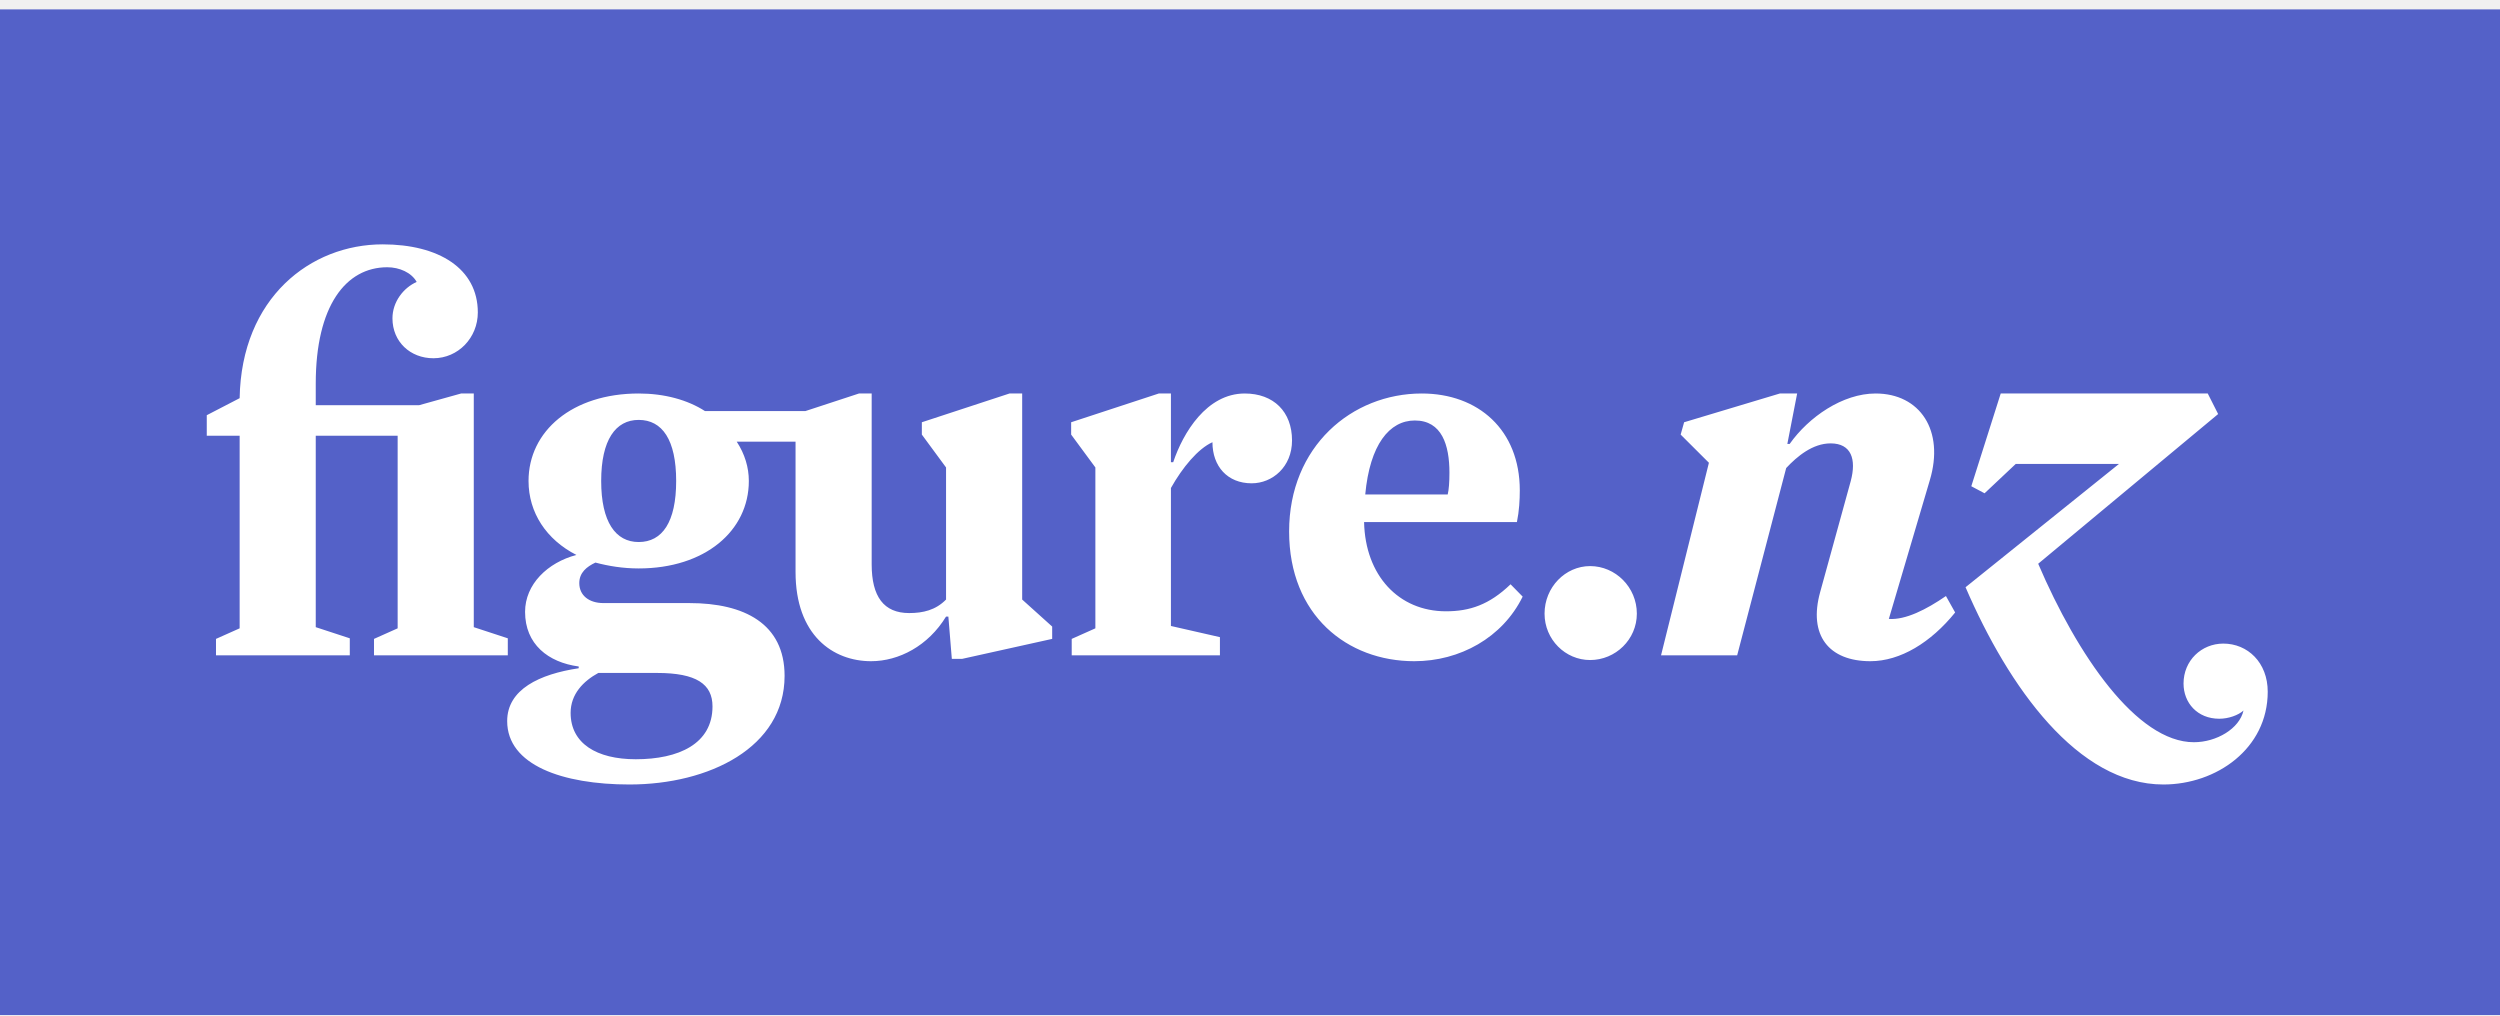
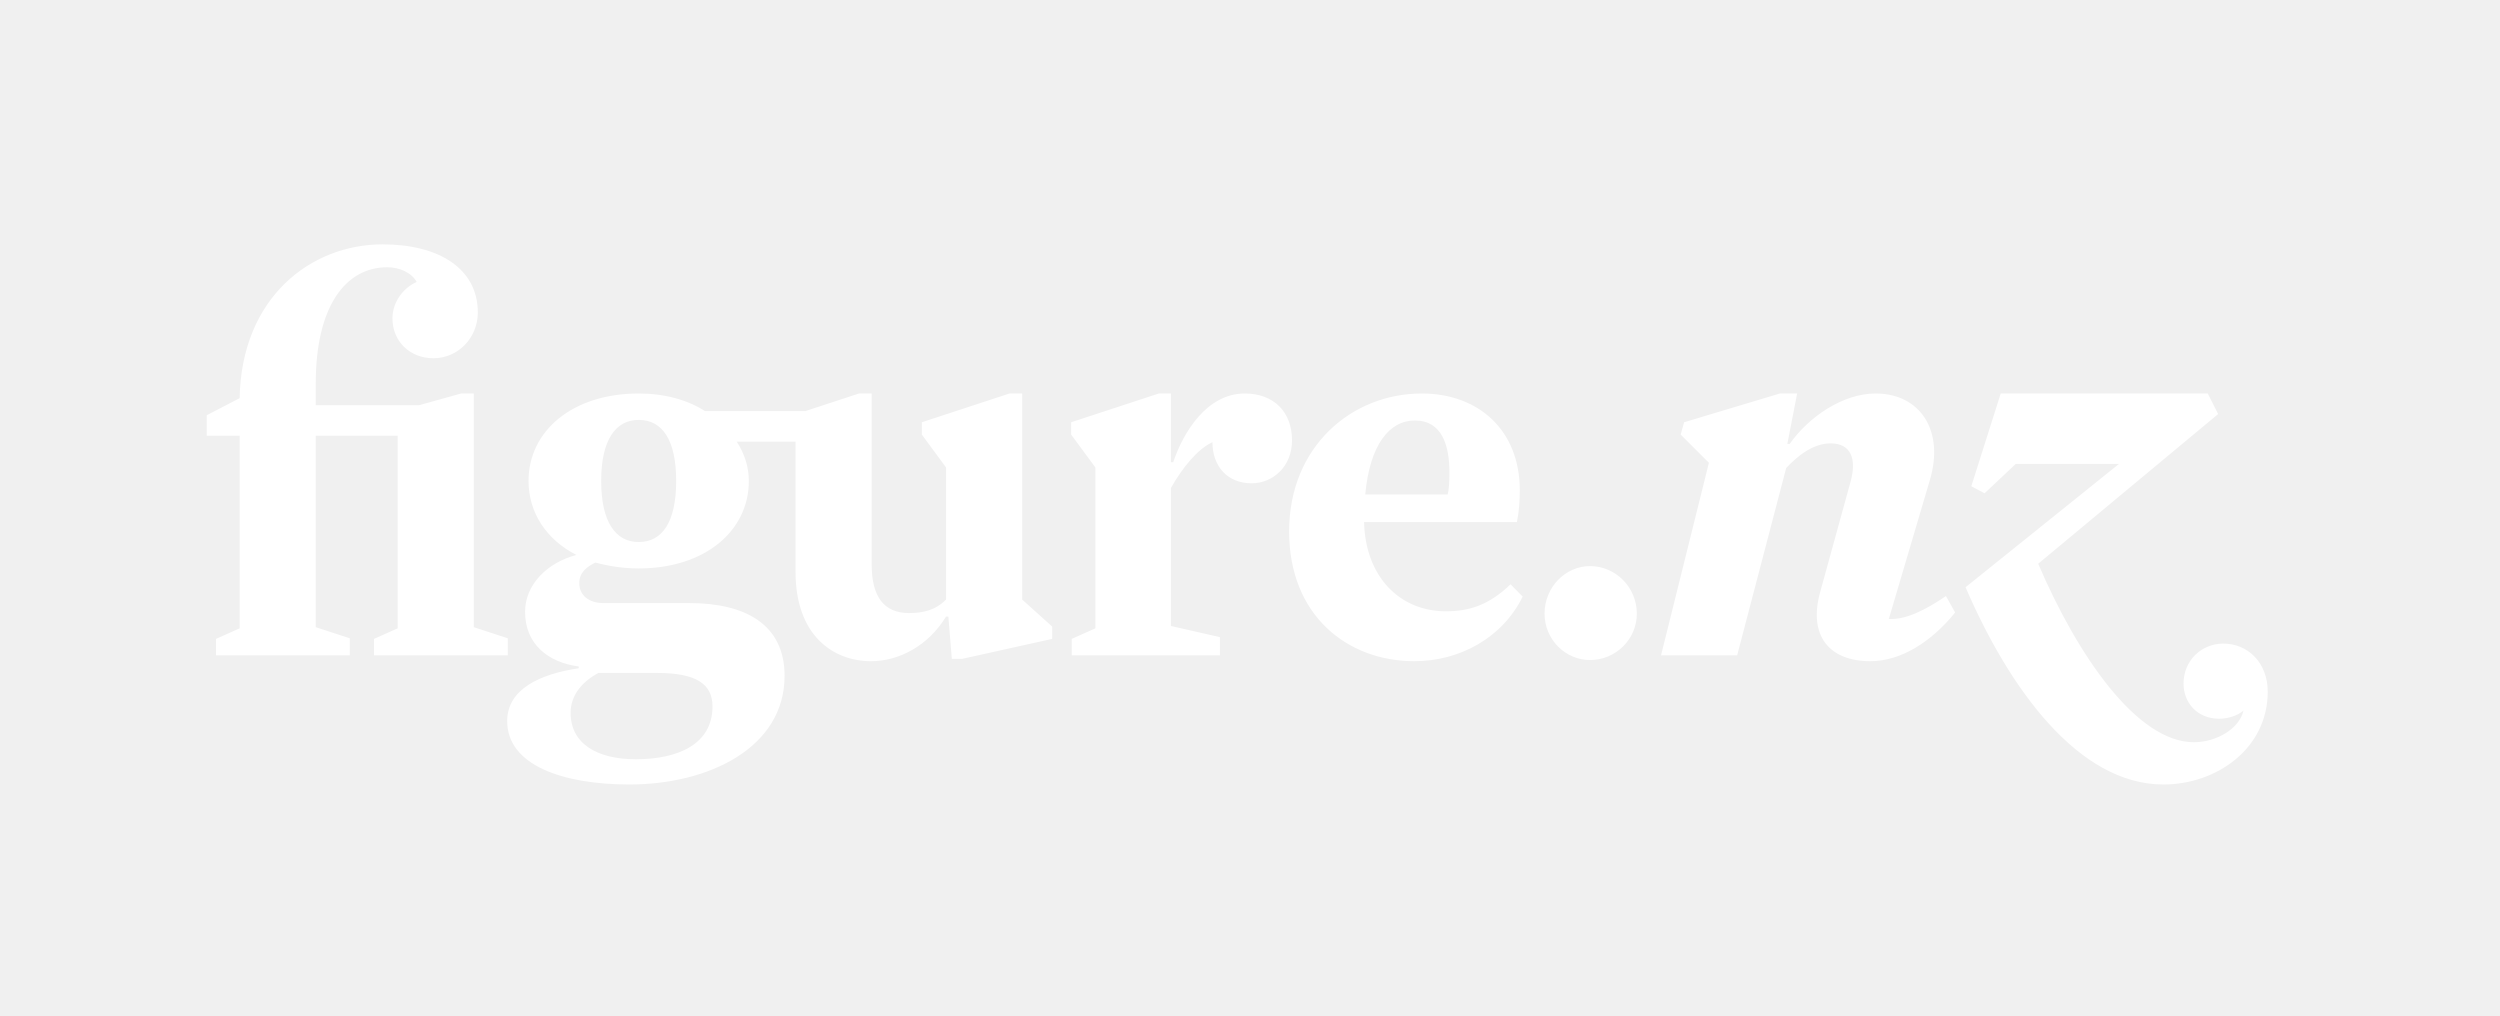
<svg xmlns="http://www.w3.org/2000/svg" width="133" height="54" viewBox="0 0 133 54">
  <g fill="none">
-     <rect width="133" height="53.5" y=".5" fill="#5461C8" />
+     <rect width="133" height="53.5" y=".5" />
    <path fill="#FFF" d="M16.015,20.958 L16.015,21.864 L8.897,21.864 L8.897,20.989 L10.155,20.427 L10.155,10.182 L5.798,10.182 L5.798,20.365 L7.609,20.958 L7.609,21.864 L0.491,21.864 L0.491,20.989 L1.749,20.427 L1.749,10.182 L0,10.182 L0,9.089 L1.749,8.183 C1.841,2.842 5.522,0 9.357,0 C12.334,0 14.42,1.28 14.42,3.623 C14.42,4.966 13.377,6.059 12.057,6.059 C10.83,6.059 9.879,5.185 9.879,3.936 C9.879,3.061 10.462,2.311 11.167,1.999 C10.892,1.499 10.247,1.218 9.603,1.218 C7.394,1.218 5.798,3.28 5.798,7.402 L5.798,8.558 L11.291,8.558 L13.53,7.934 L14.205,7.934 L14.205,20.365 L16.015,20.958 Z M22.978,15.836 C24.235,15.836 24.972,14.773 24.972,12.587 C24.972,10.401 24.235,9.339 22.978,9.339 C21.751,9.339 20.983,10.401 20.983,12.587 C20.983,14.773 21.751,15.836 22.978,15.836 Z M19.357,24.925 C19.357,26.549 20.738,27.392 22.824,27.392 C25.095,27.392 26.905,26.58 26.905,24.581 C26.905,23.394 26.046,22.801 23.959,22.801 L20.83,22.801 C20.032,23.238 19.357,23.925 19.357,24.925 Z M22.487,28.735 C18.928,28.735 15.982,27.704 15.982,25.362 C15.982,23.675 17.701,22.863 19.787,22.551 L19.787,22.457 C18.161,22.239 16.934,21.27 16.934,19.552 C16.934,18.084 18.13,16.929 19.664,16.523 C18.069,15.71 17.118,14.274 17.118,12.587 C17.118,9.932 19.449,7.934 22.978,7.934 C24.359,7.934 25.586,8.277 26.506,8.87 L31.844,8.87 L34.698,7.934 L35.373,7.934 L35.373,17.023 C35.373,18.74 36.017,19.615 37.367,19.615 C38.103,19.615 38.778,19.459 39.33,18.896 L39.33,11.869 L38.042,10.12 L38.042,9.464 L42.705,7.934 L43.38,7.934 L43.38,18.896 L44.976,20.333 L44.976,20.989 L40.189,22.051 L39.637,22.051 L39.453,19.802 L39.33,19.802 C38.379,21.364 36.815,22.176 35.342,22.176 C33.317,22.176 31.323,20.801 31.323,17.429 L31.323,10.495 L28.193,10.495 C28.623,11.15 28.838,11.869 28.838,12.587 C28.838,15.242 26.506,17.241 22.978,17.241 C22.149,17.241 21.383,17.116 20.677,16.929 C20.216,17.147 19.818,17.46 19.818,18.022 C19.818,18.678 20.339,19.084 21.106,19.084 L25.678,19.084 C28.592,19.084 30.74,20.177 30.74,22.957 C30.74,26.767 26.721,28.735 22.487,28.735 Z M51.293,11.588 L51.415,11.588 C51.937,10.026 53.195,7.934 55.22,7.934 C56.754,7.934 57.736,8.902 57.736,10.432 C57.736,11.838 56.693,12.712 55.588,12.712 C54.299,12.712 53.502,11.806 53.502,10.526 C52.735,10.869 51.906,11.869 51.293,12.962 L51.293,20.302 L53.9,20.896 L53.9,21.864 L46.015,21.864 L46.015,20.989 L47.274,20.427 L47.274,11.869 L45.985,10.12 L45.985,9.464 L50.648,7.934 L51.293,7.934 L51.293,11.588 Z M61.631,13.306 L66.018,13.306 C66.079,13.056 66.11,12.649 66.11,12.15 C66.11,10.682 65.711,9.37 64.269,9.37 C62.919,9.37 61.876,10.651 61.631,13.306 Z M65.926,19.521 C67.184,19.521 68.227,19.177 69.362,18.084 L70.006,18.74 C68.933,20.927 66.662,22.176 64.239,22.176 C60.68,22.176 57.581,19.74 57.581,15.273 C57.581,10.744 60.925,7.934 64.637,7.934 C67.644,7.934 69.853,9.87 69.853,13.087 C69.853,13.587 69.822,14.18 69.7,14.773 L61.569,14.773 C61.631,17.616 63.41,19.521 65.926,19.521 Z M73.594,17.116 C74.944,17.116 76.08,18.241 76.08,19.646 C76.08,21.021 74.944,22.114 73.594,22.114 C72.275,22.114 71.17,21.021 71.17,19.646 C71.17,18.241 72.275,17.116 73.594,17.116 Z M108.354,24.799 C108.078,25.05 107.557,25.237 107.066,25.237 C105.901,25.237 105.164,24.393 105.164,23.363 C105.164,22.145 106.115,21.239 107.281,21.239 C108.569,21.239 109.643,22.239 109.643,23.8 C109.643,26.83 106.913,28.735 104.09,28.735 C99.549,28.735 95.868,23.582 93.567,18.241 L101.728,11.682 L96.236,11.682 L94.579,13.243 L93.873,12.868 L95.438,7.934 L106.452,7.934 L107.005,9.027 L97.432,16.991 C99.518,21.864 102.679,26.486 105.716,26.486 C106.913,26.486 108.14,25.768 108.354,24.799 Z M84.086,10.619 L84.209,10.619 C85.222,9.183 87.032,7.934 88.781,7.934 C91.143,7.934 92.462,9.901 91.664,12.556 L89.486,19.927 C90.376,19.99 91.48,19.427 92.524,18.709 L93.014,19.584 C91.726,21.177 90.1,22.176 88.504,22.176 C86.295,22.176 85.191,20.801 85.835,18.49 L87.461,12.587 C87.768,11.432 87.492,10.588 86.387,10.588 C85.436,10.588 84.608,11.276 84.025,11.9 L81.417,21.864 L77.367,21.864 L79.914,11.619 L78.411,10.12 L78.595,9.464 L83.688,7.934 L84.608,7.934 L84.086,10.619 Z" transform="translate(11 13)" />
  </g>
</svg>
